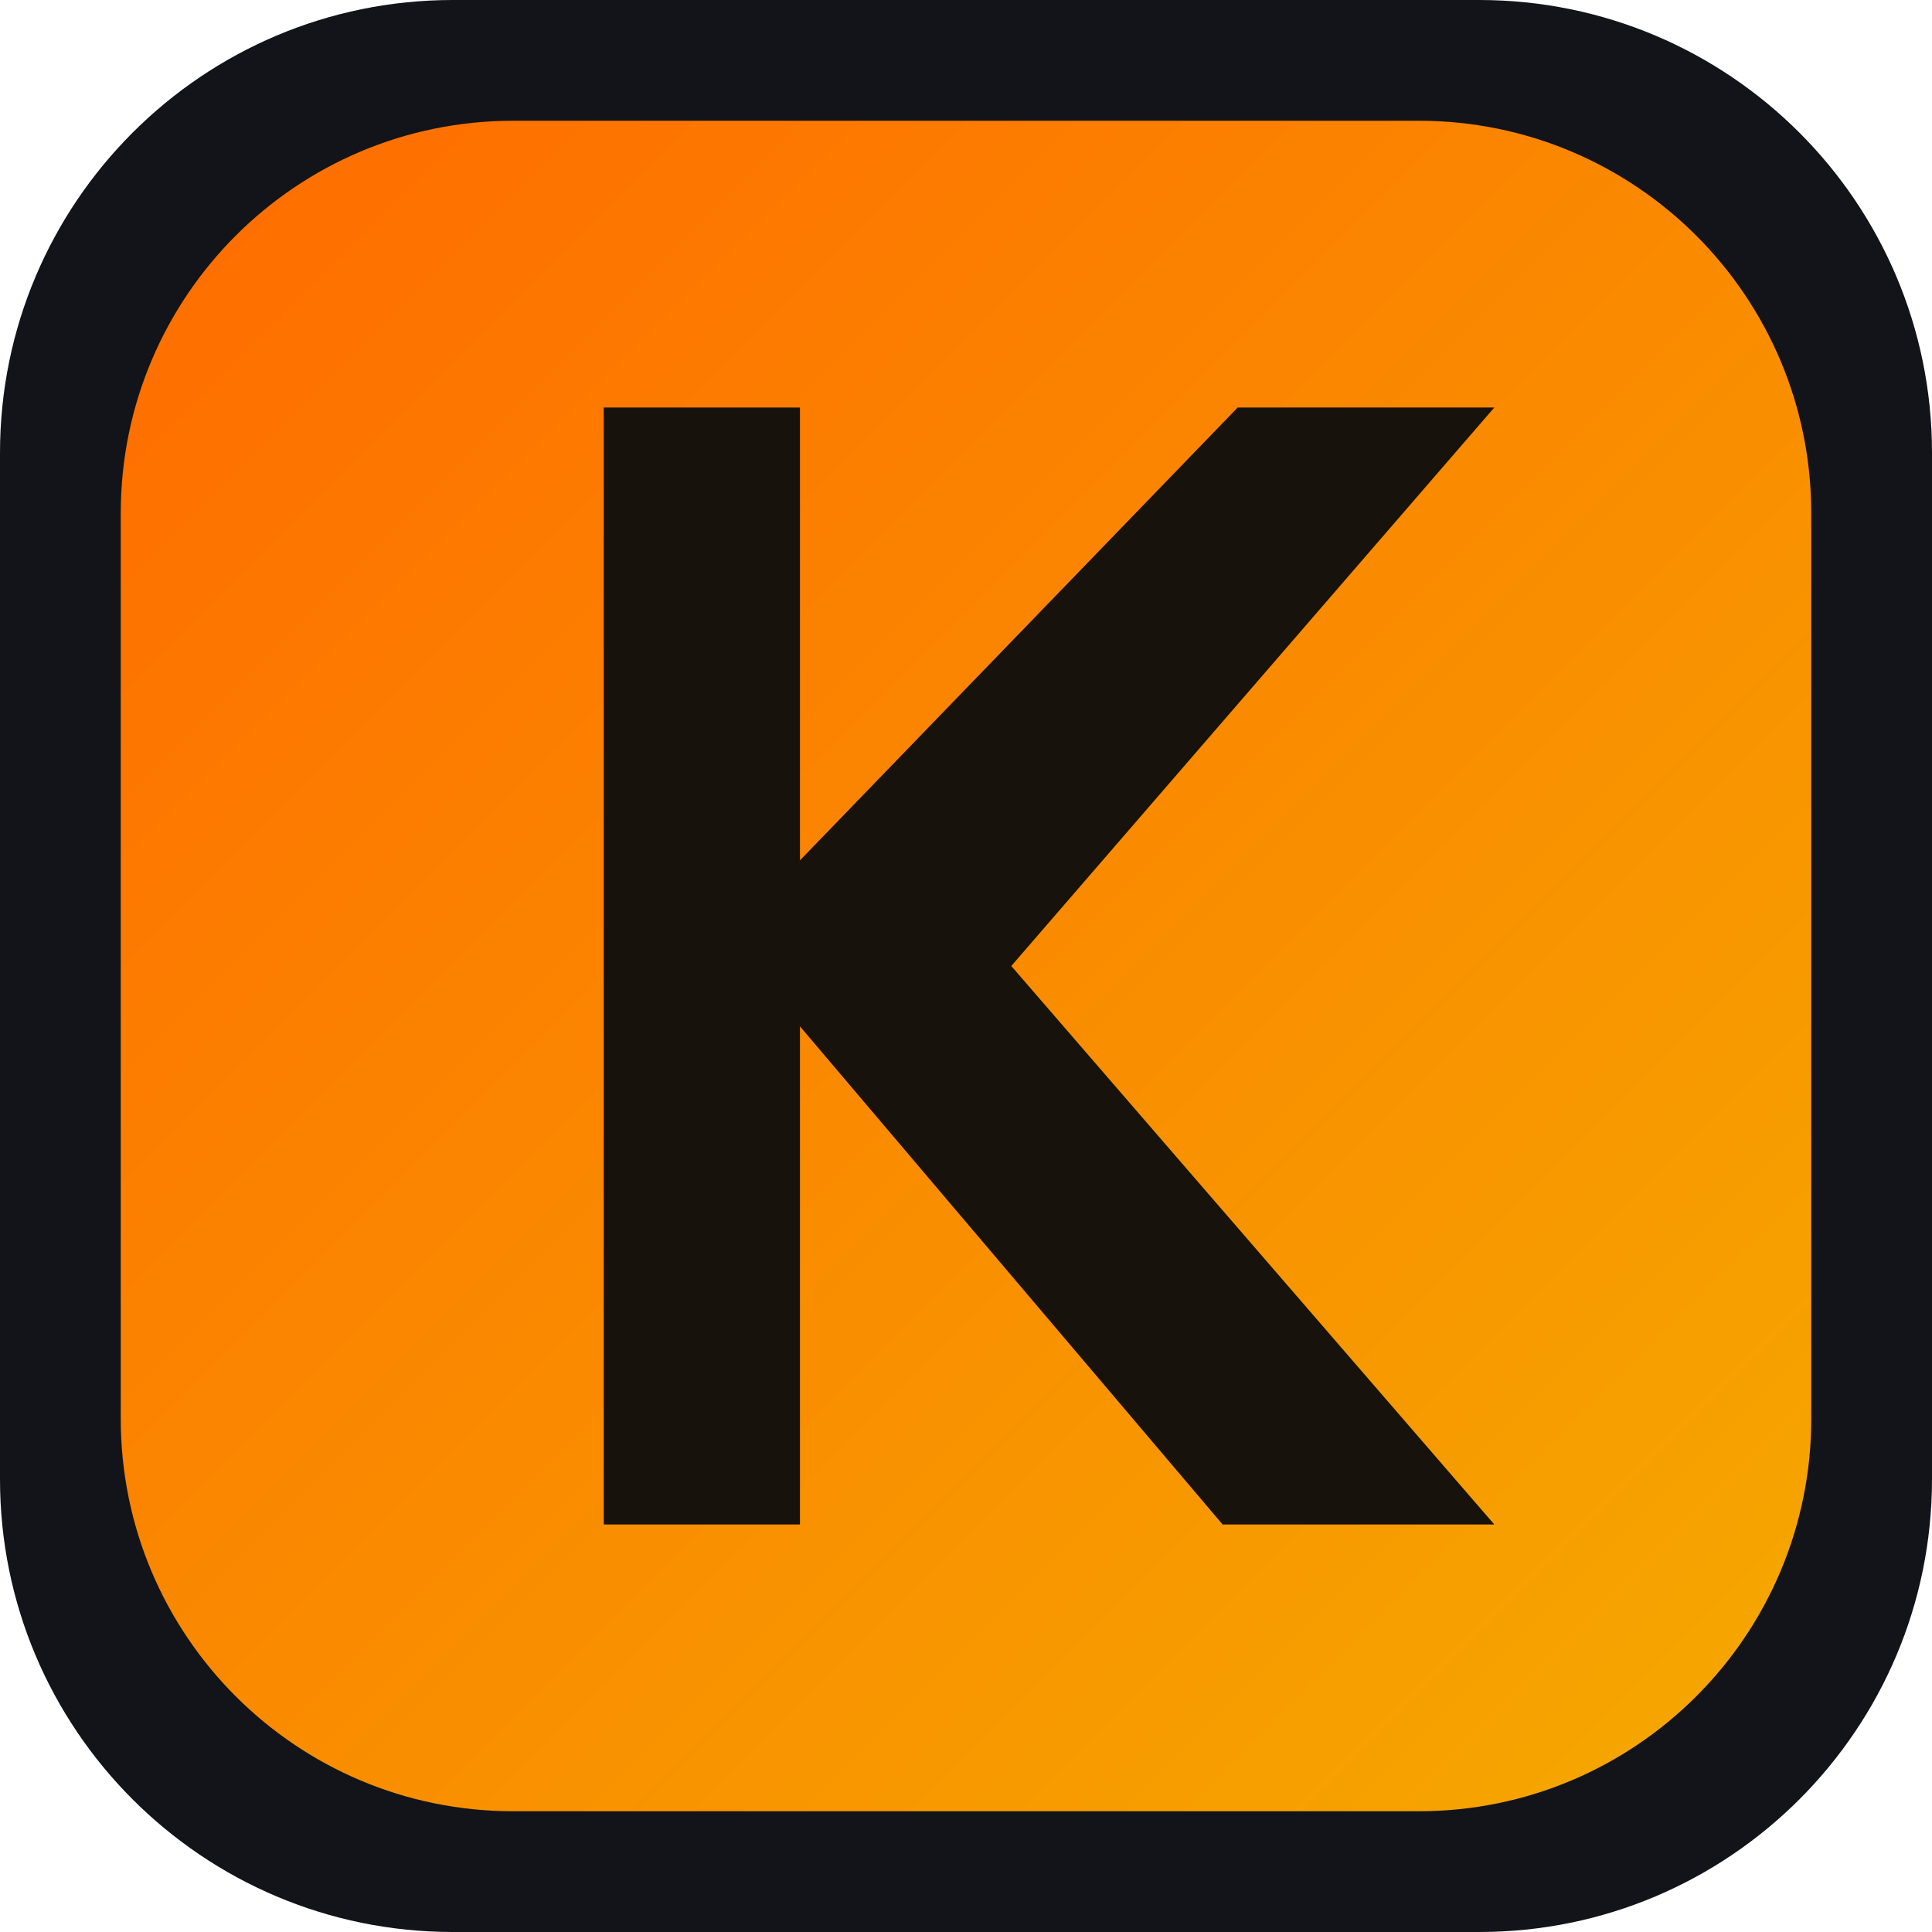
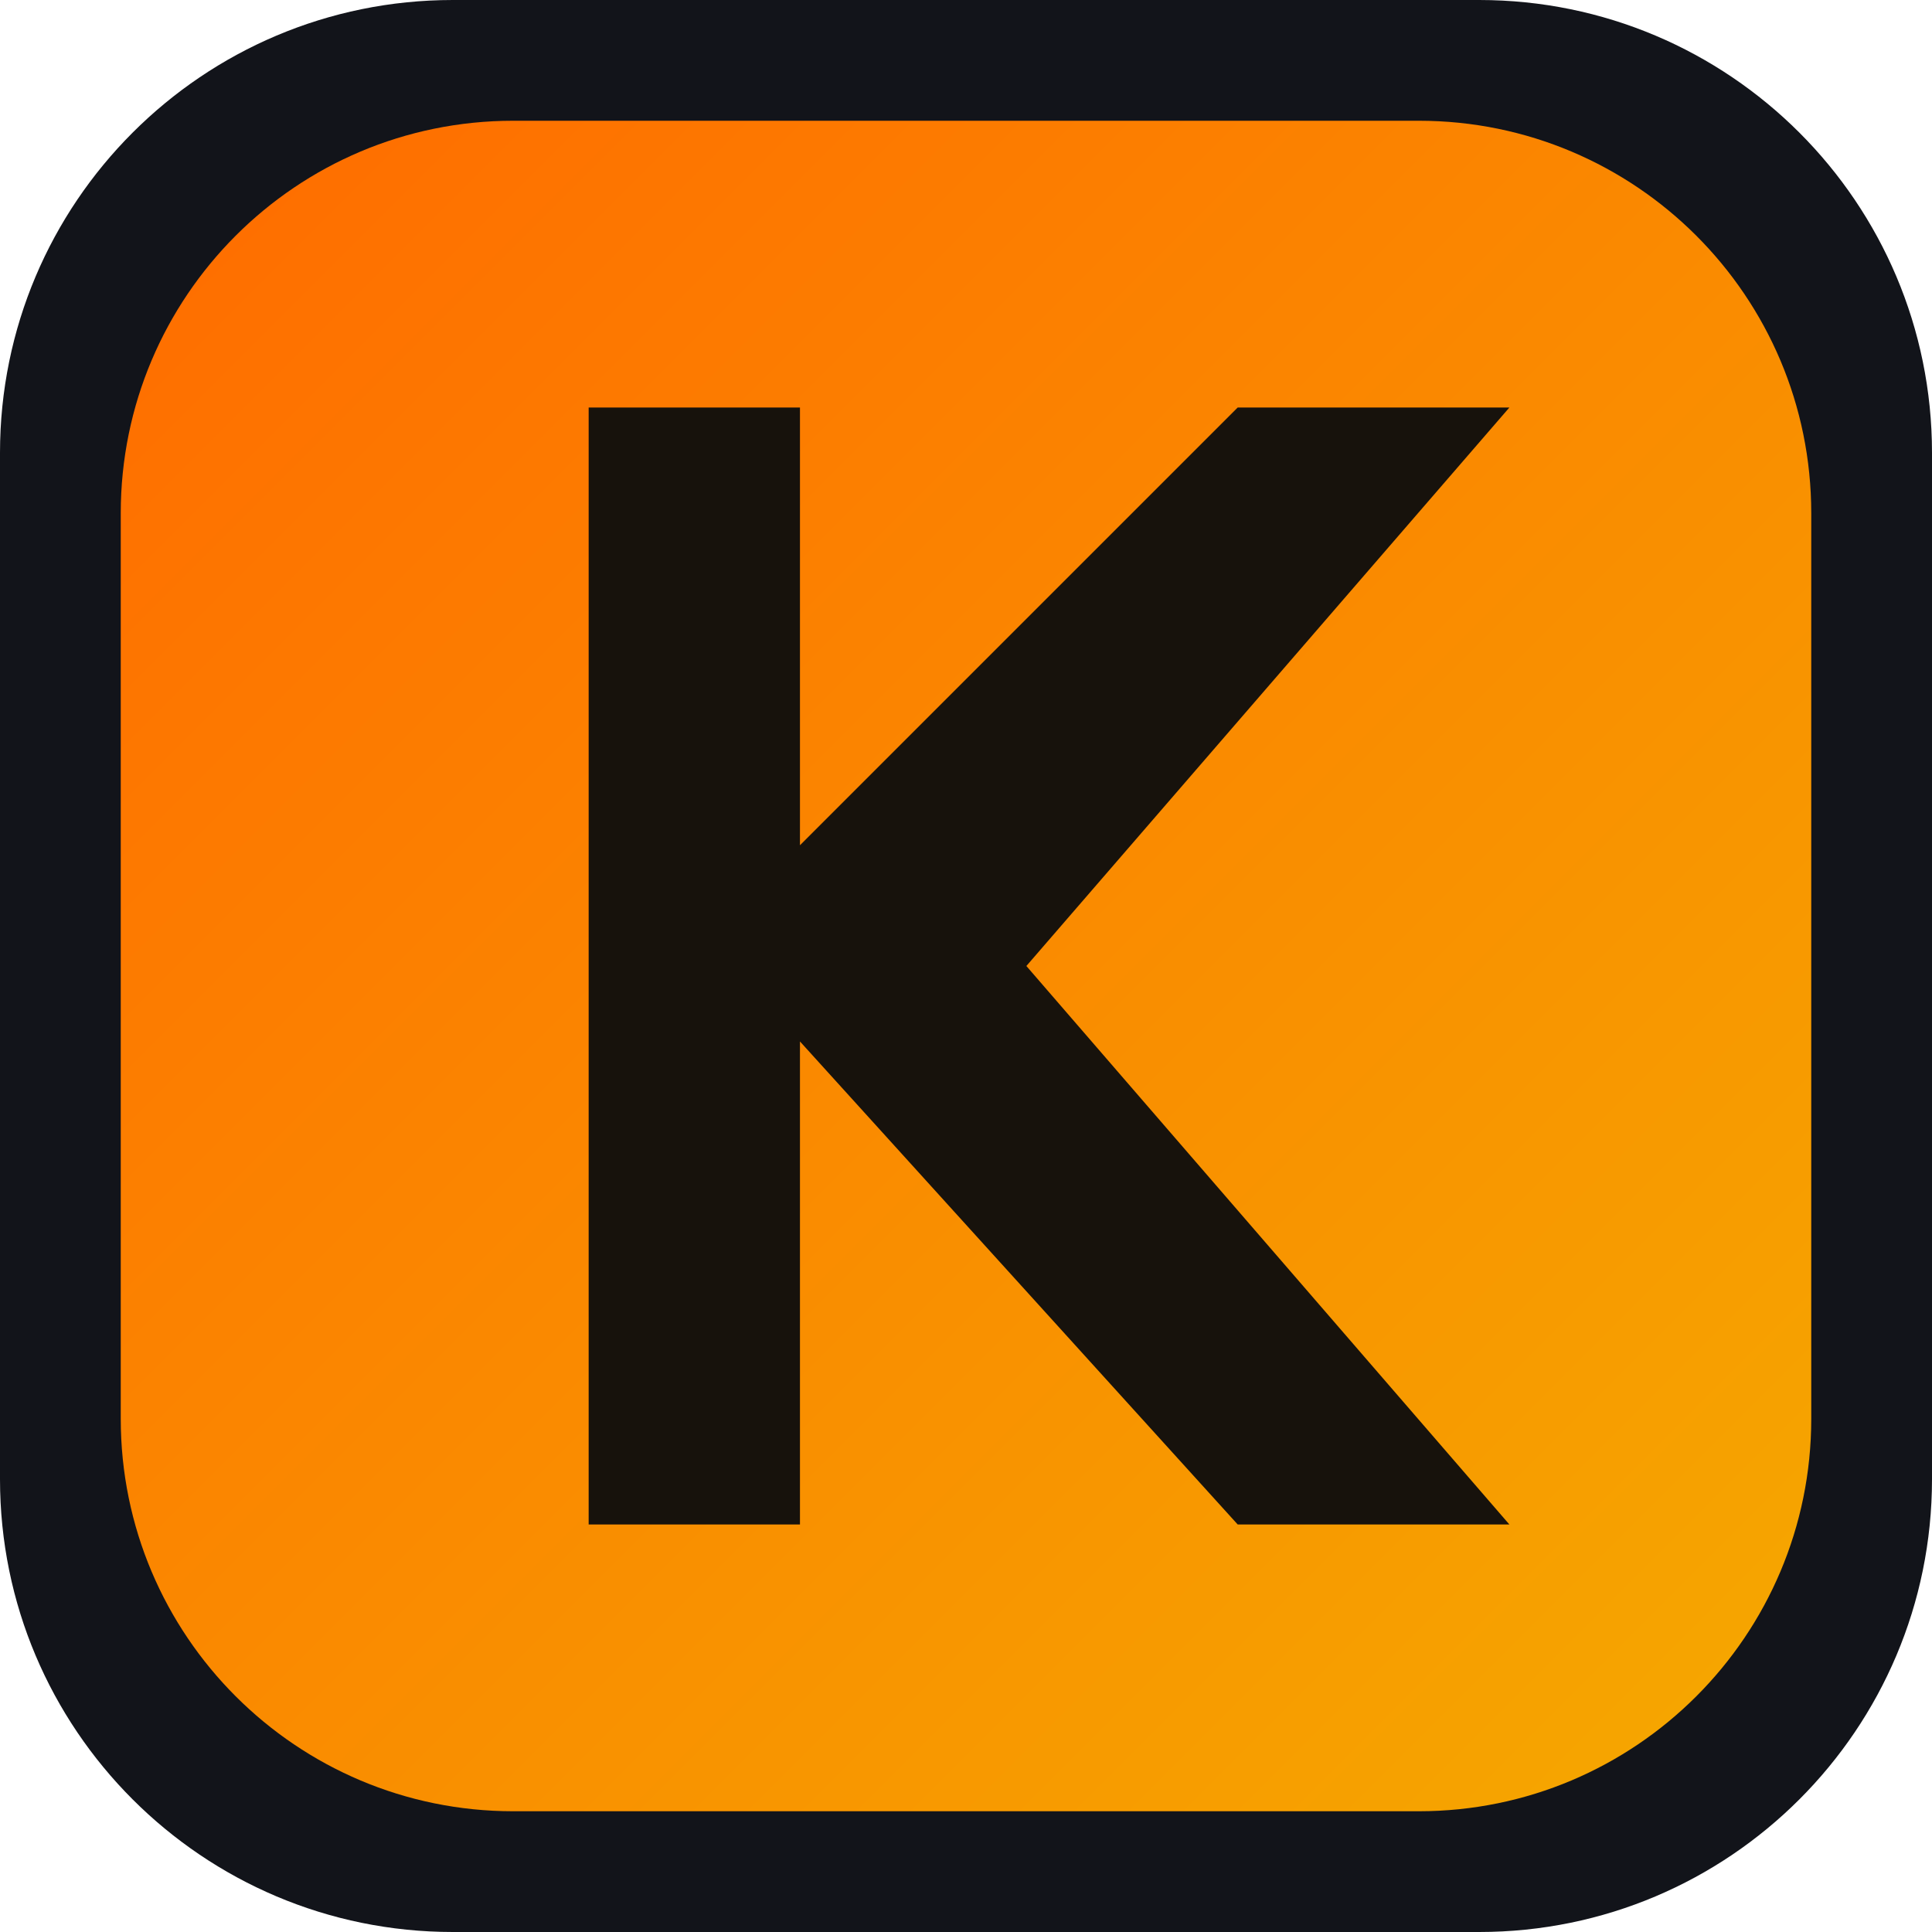
<svg xmlns="http://www.w3.org/2000/svg" viewBox="0 0 128 128">
  <defs>
    <linearGradient id="g" x2="1" y2="1">
      <stop stop-color="#ff6b00" />
      <stop offset="1" stop-color="#f5a900" />
    </linearGradient>
  </defs>
  <rect width="128" height="128" rx="30" fill="#12141a" />
  <rect x="8" y="8" width="112" height="112" rx="26" fill="url(#g)" />
-   <path d="M40 27h13v30l29-30h17L67 64l32 37H81L53 68v33H40z" fill="#17120c" />
+   <path d="M39 27h14v29l29-29h18L68 64l32 37H82L53 69v32H39z" fill="#17120c" />
</svg>
